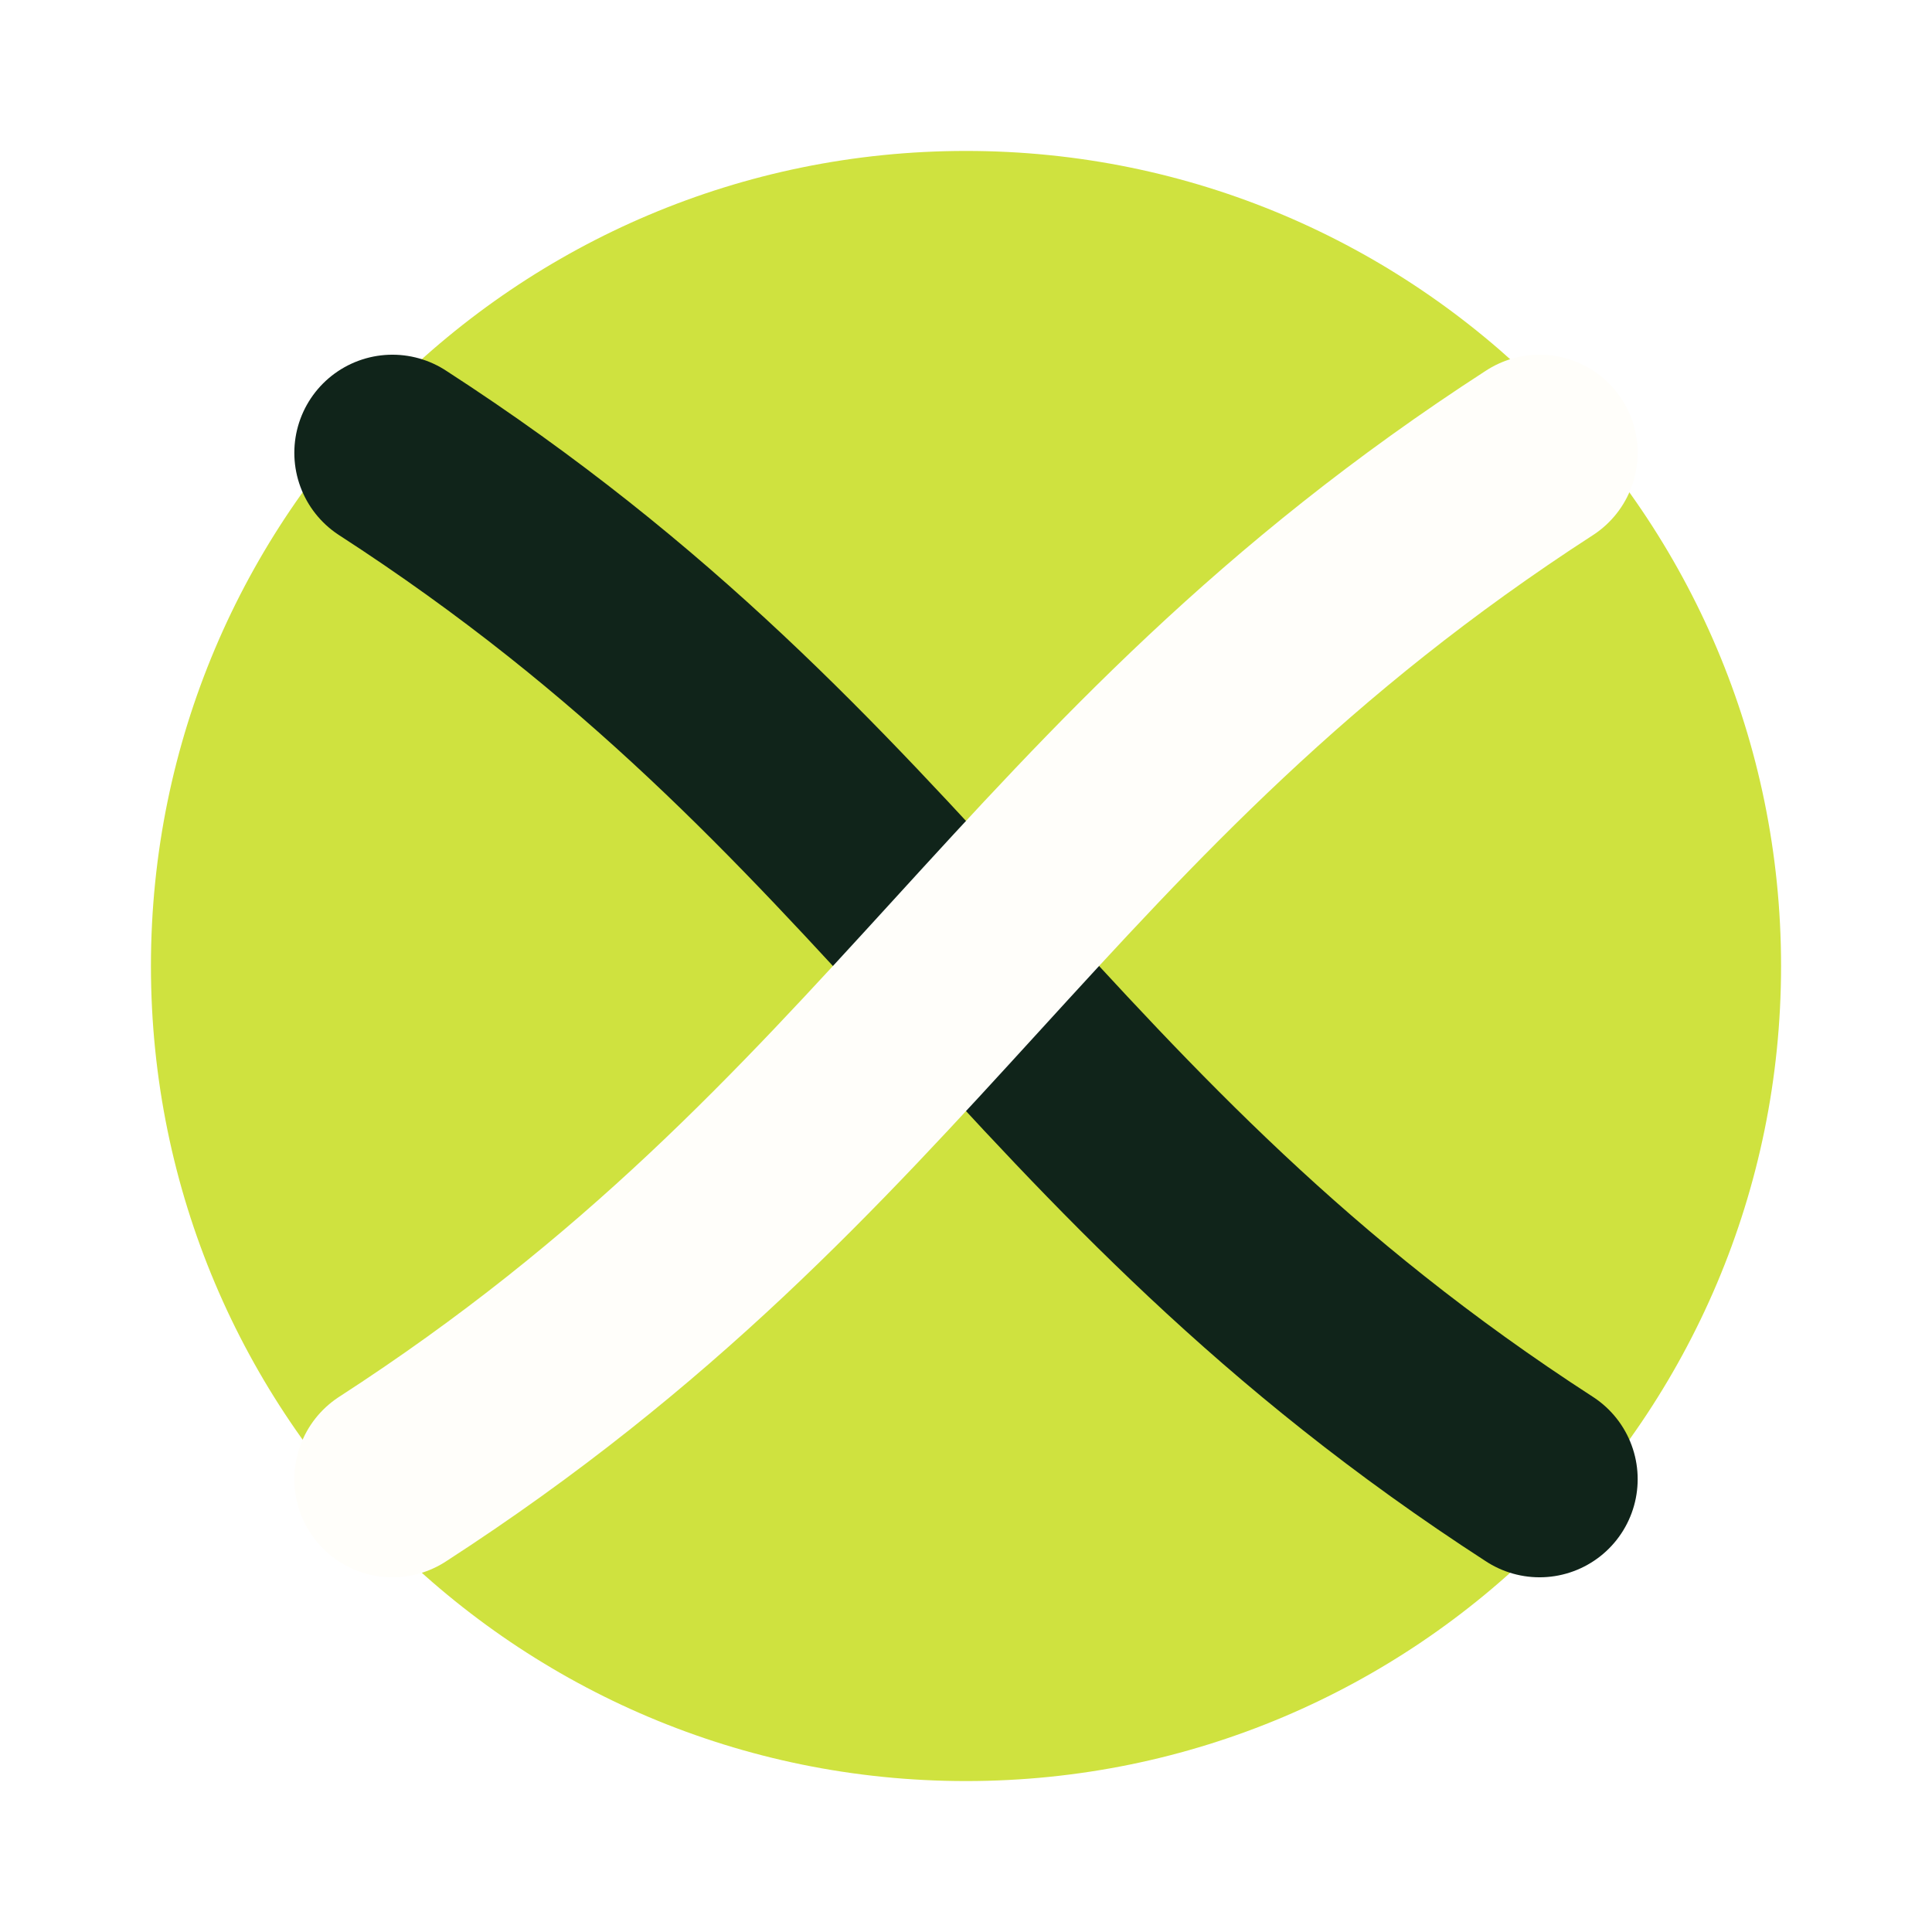
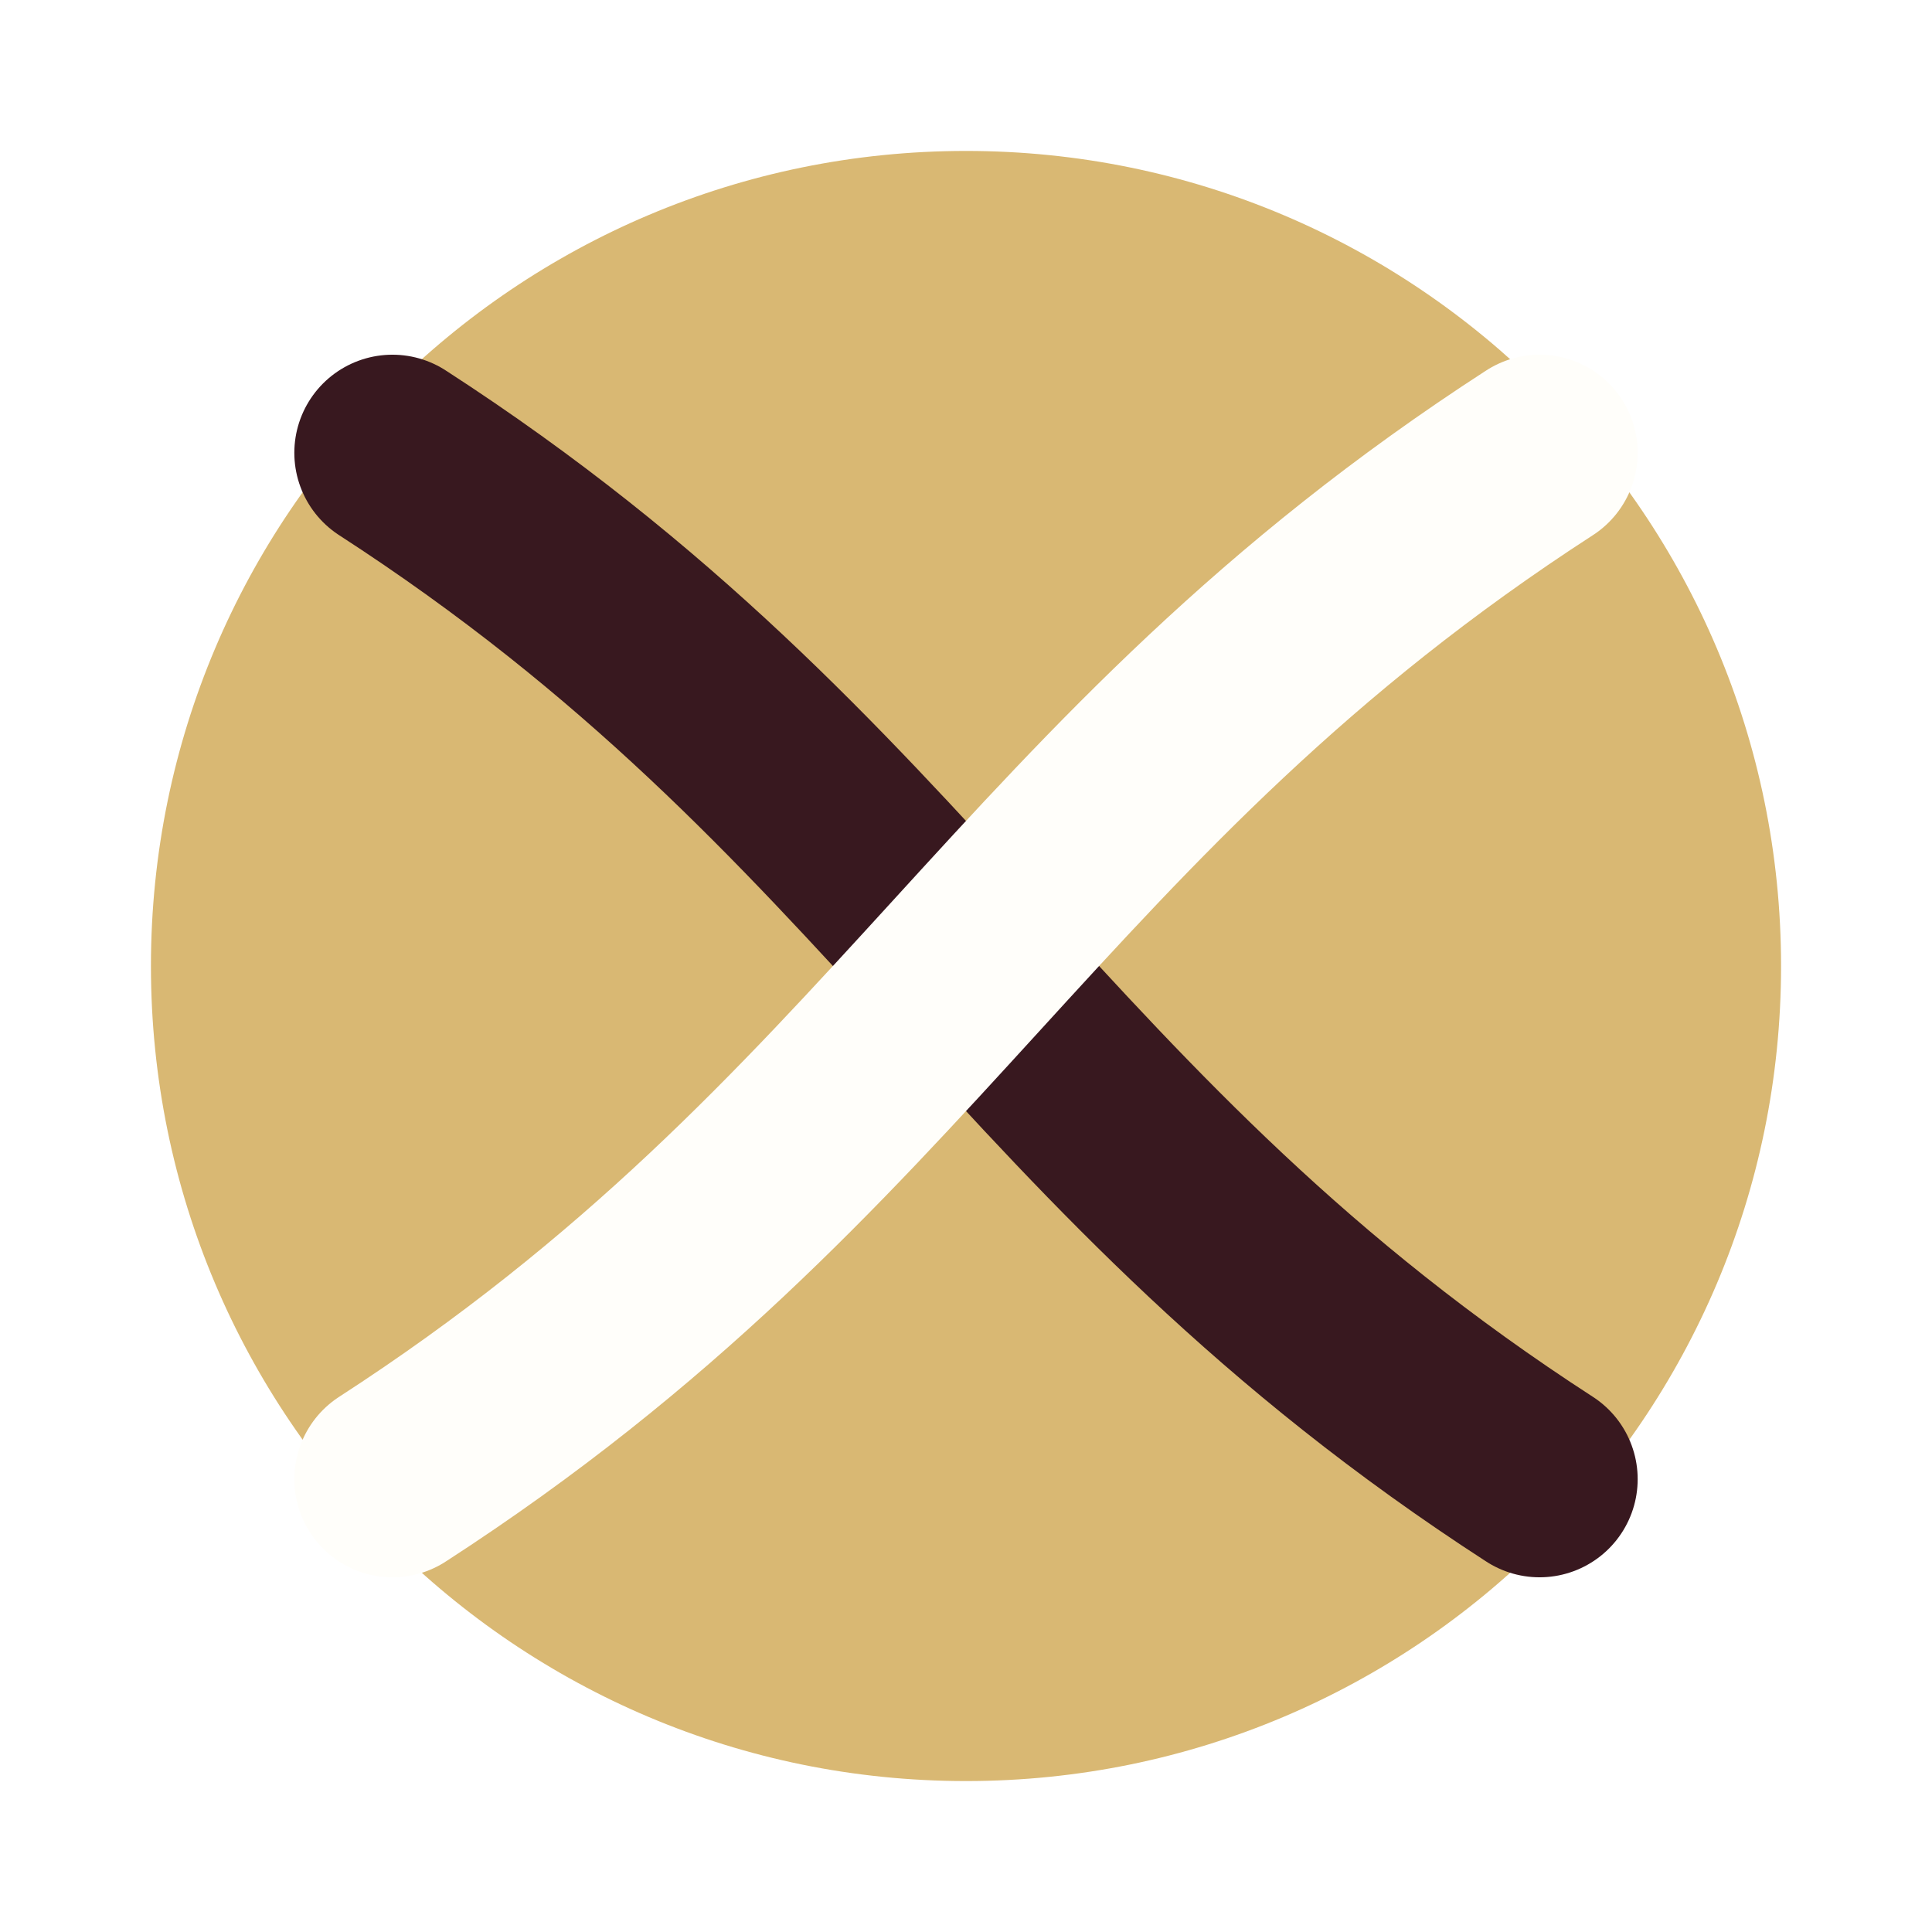
<svg xmlns="http://www.w3.org/2000/svg" viewBox="0 0 64 64">
-   <circle cx="32" cy="32" r="27" fill="#cfe23f" />
-   <path d="M13 15 C30 26 34 38 51 49" stroke="#10241a" stroke-width="6.5" fill="none" stroke-linecap="round" />
+   <circle cx="32" cy="32" r="27" fill="#d9b873" />
+   <path d="M13 15 C30 26 34 38 51 49" stroke="#38181f" stroke-width="6.5" fill="none" stroke-linecap="round" />
  <path d="M51 15 C34 26 30 38 13 49" stroke="#fffefa" stroke-width="6.5" fill="none" stroke-linecap="round" />
</svg>
